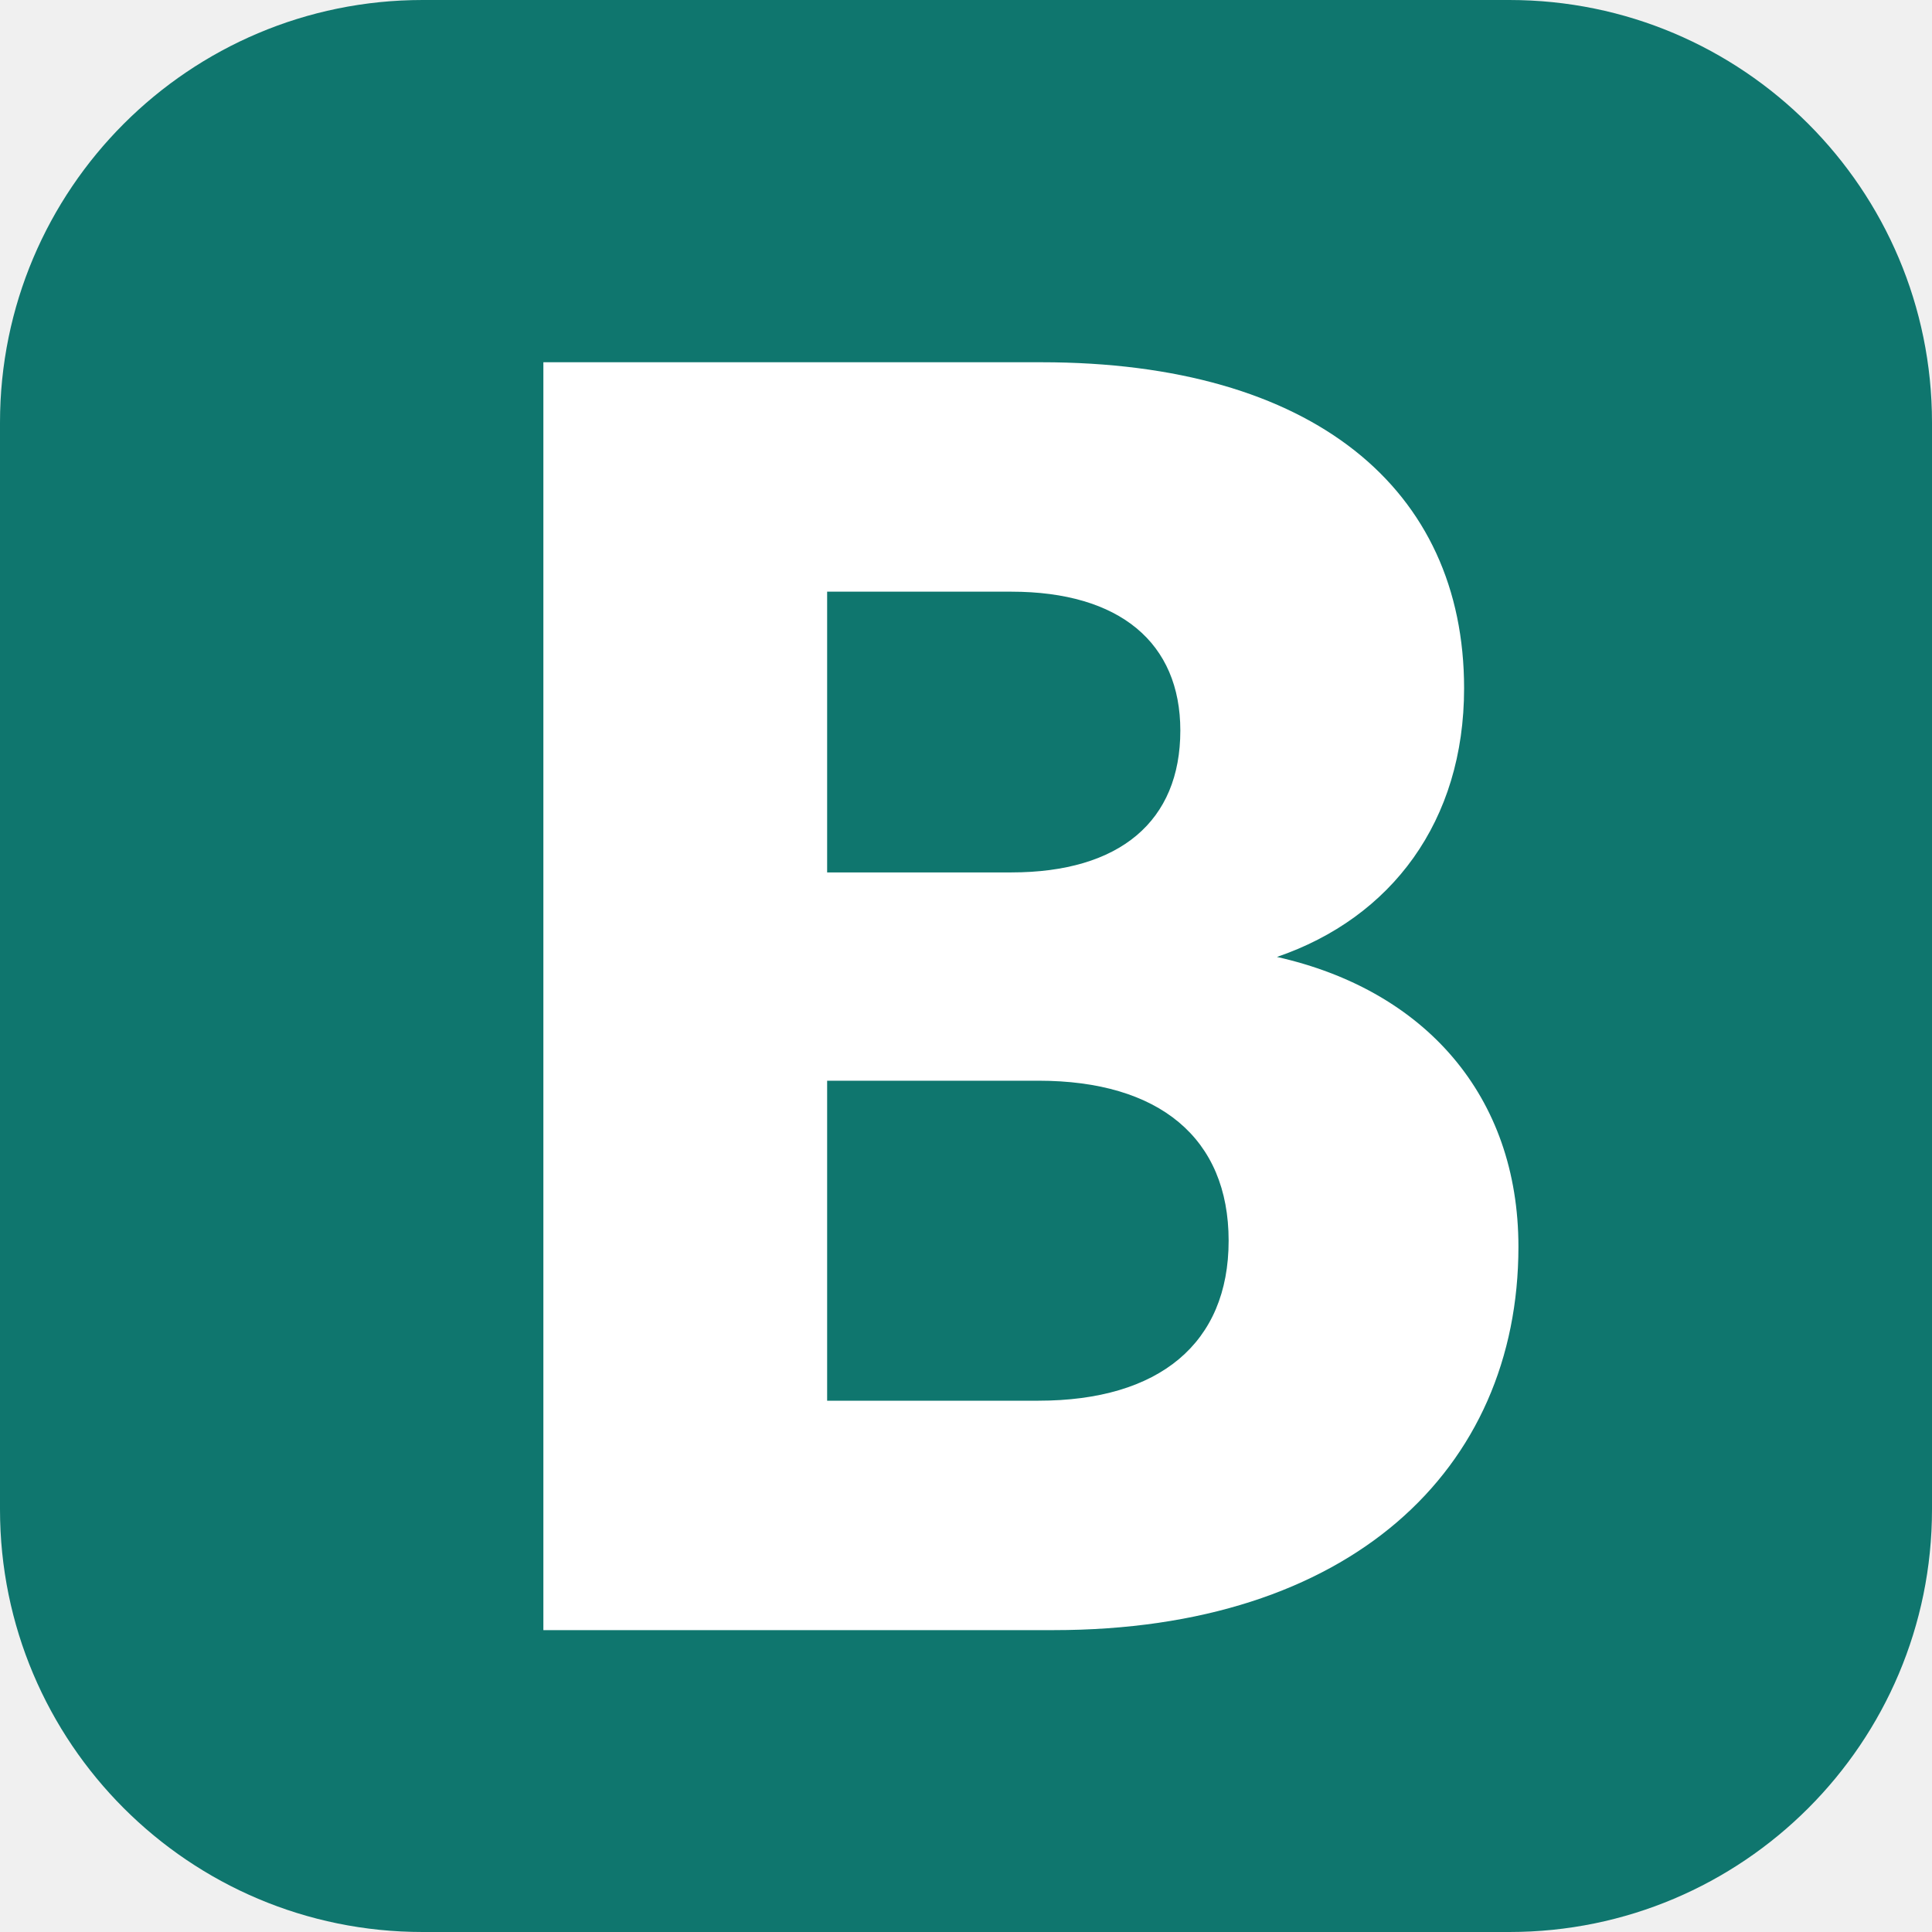
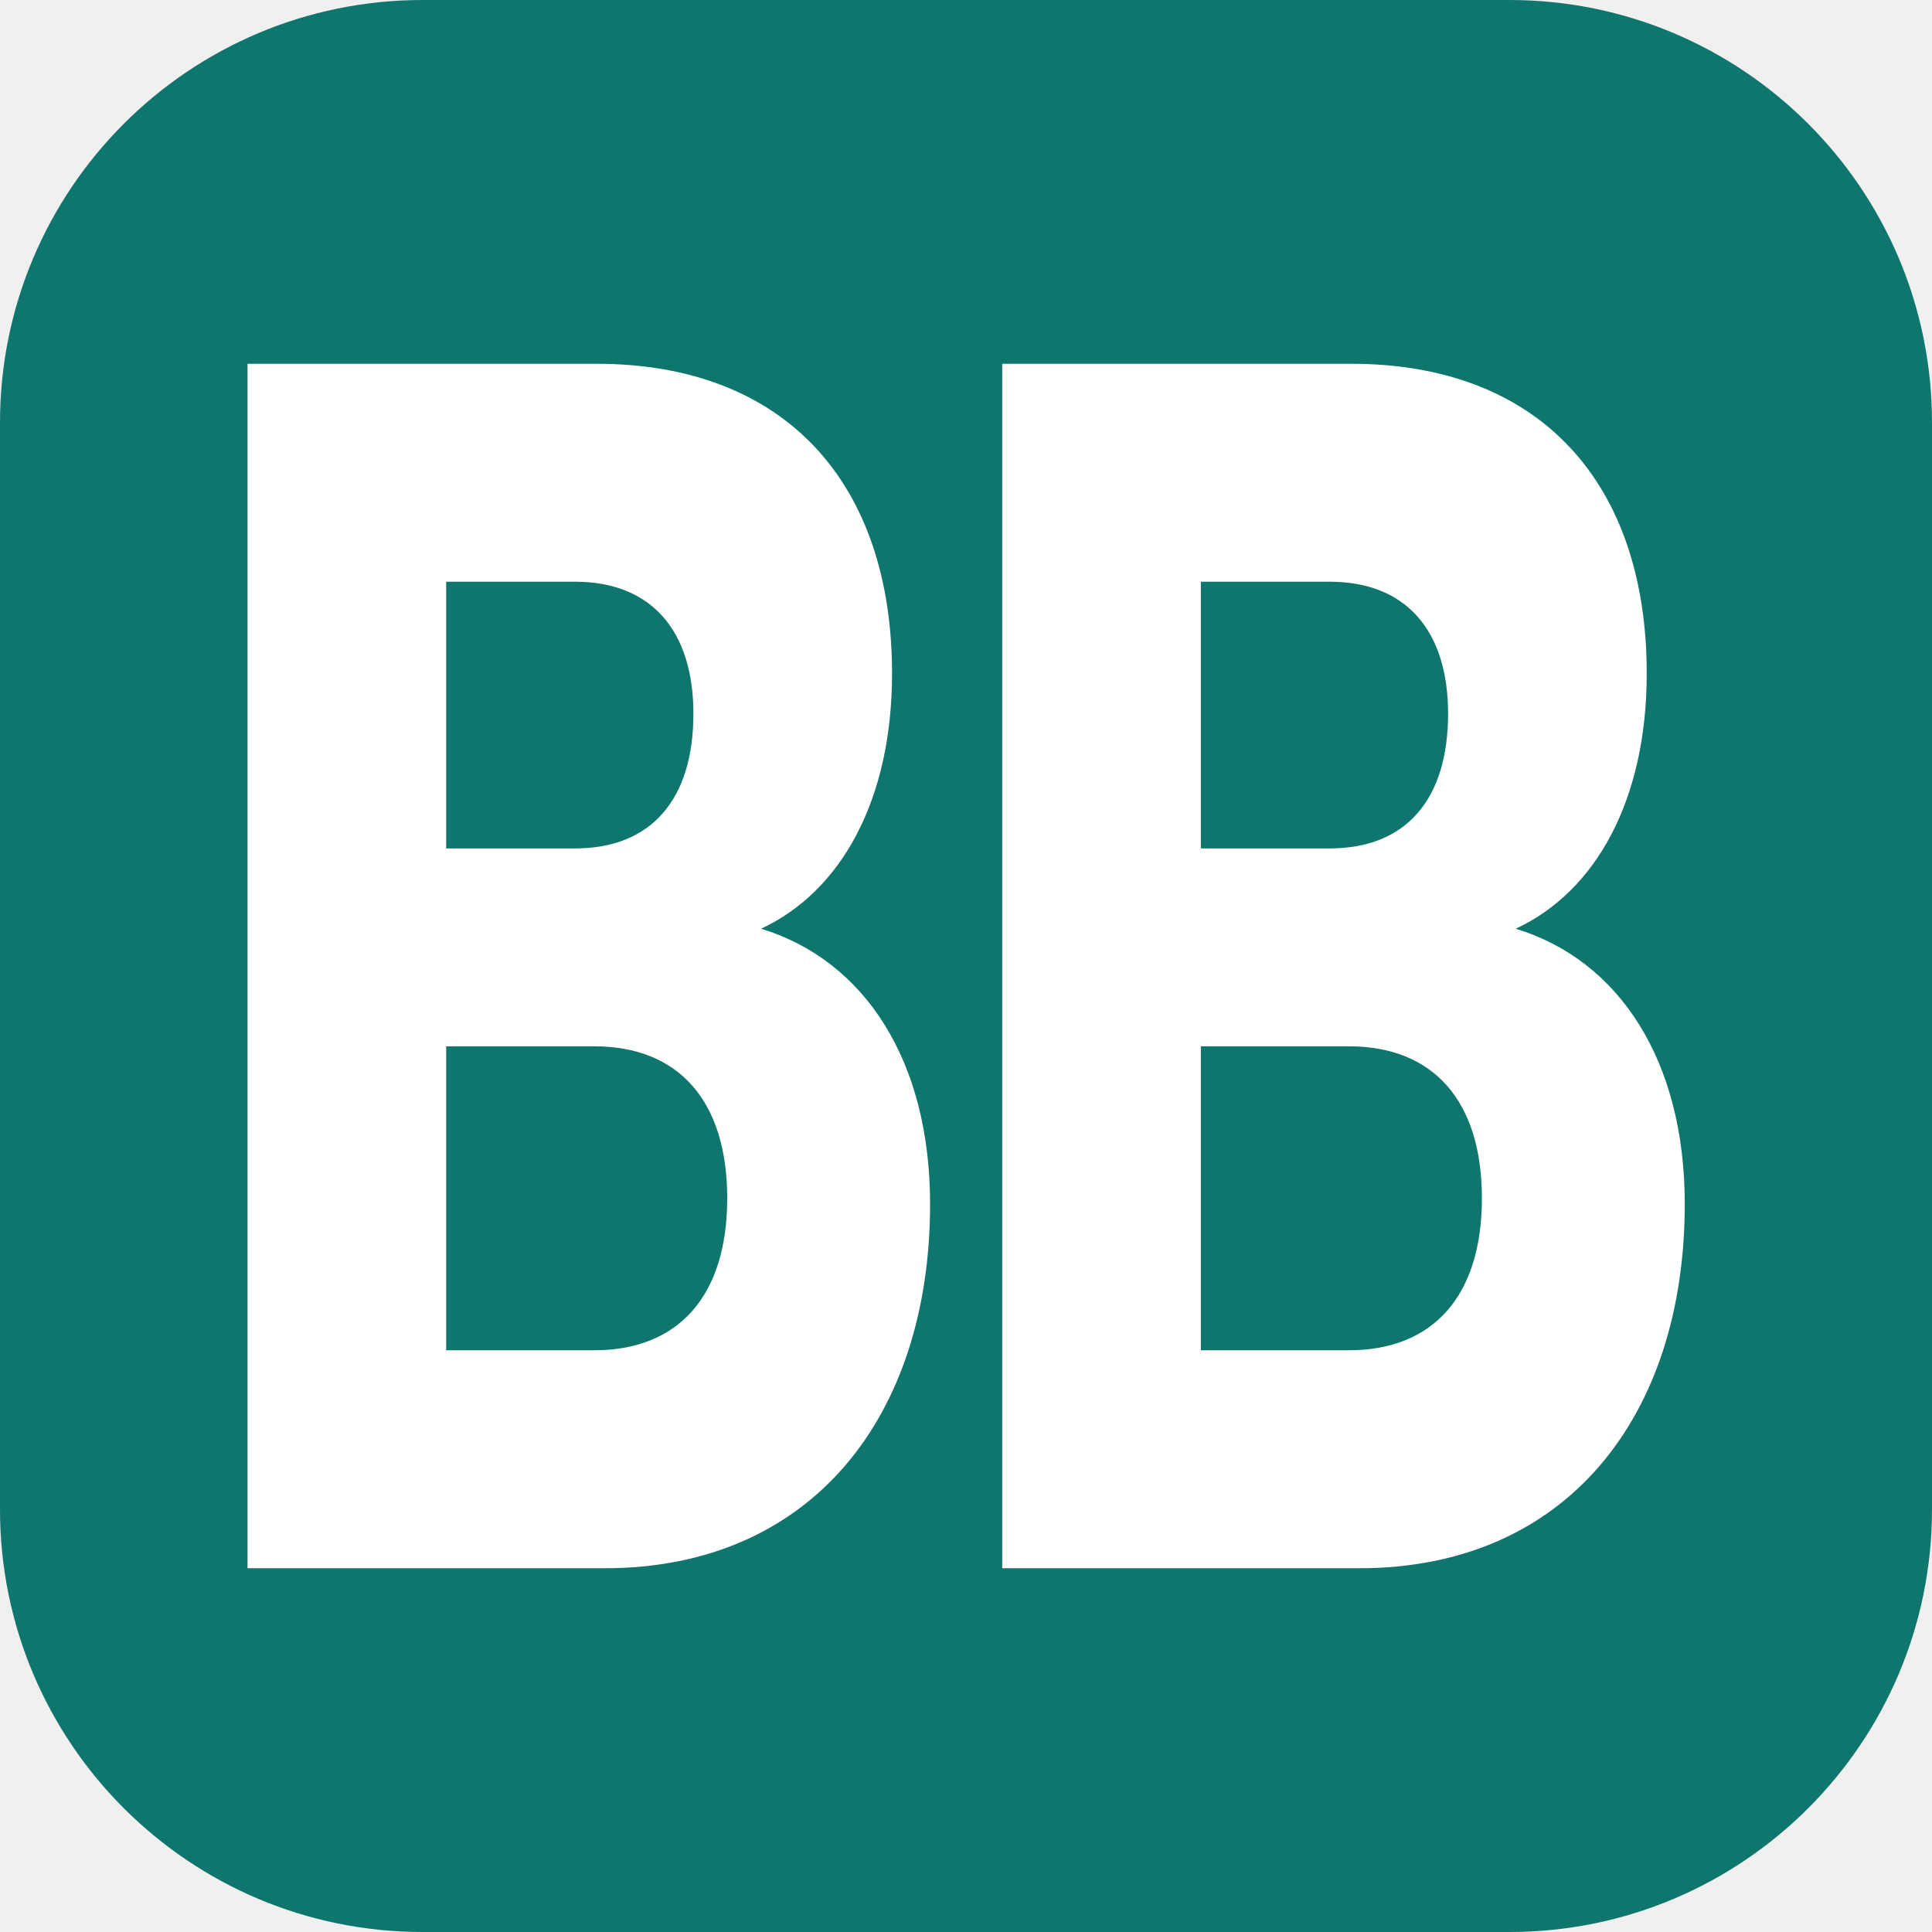
<svg xmlns="http://www.w3.org/2000/svg" viewBox="0 0 64 64">
  <style>
    .bg { fill: #0f766e; }
    .fg { fill: #ffffff; }
    @media (prefers-color-scheme: dark) {
      .bg { fill: #5eead4; }
      .fg { fill: #15181b; }
    }
  </style>
  <rect class="bg" width="64" height="64" rx="14" />
-   <path class="fg" d="M18 12h16.5c9 0 14 4.2 14 10.8 0 4.4-2.4 7.6-6.2 8.9 4.9 1.1 8 4.6 8 9.6 0 7.4-5.6 12.7-15.4 12.7H18V12zm9.4 7.6v9.3h6.1c3.6 0 5.6-1.7 5.6-4.7 0-2.9-2-4.6-5.6-4.6h-6.1zm0 16.2v10.6h7c4 0 6.3-1.9 6.3-5.3 0-3.4-2.3-5.3-6.3-5.3h-7z" />
+   <path class="fg" transform="translate(8.2 12.05) scale(0.7 0.95) translate(-18 -12)" d="M18 12h16.5c9 0 14 4.2 14 10.8 0 4.4-2.4 7.6-6.2 8.9 4.9 1.1 8 4.6 8 9.6 0 7.4-5.6 12.7-15.4 12.7H18V12zm9.4 7.6v9.3h6.1c3.6 0 5.6-1.7 5.6-4.7 0-2.9-2-4.6-5.6-4.6h-6.1zm0 16.2v10.6h7c4 0 6.3-1.9 6.3-5.3 0-3.4-2.3-5.3-6.3-5.3h-7z" />
+   <path class="fg" transform="translate(33.2 12.05) scale(0.7 0.95) translate(-18 -12)" d="M18 12h16.5c9 0 14 4.2 14 10.8 0 4.4-2.4 7.6-6.2 8.9 4.9 1.1 8 4.6 8 9.6 0 7.4-5.6 12.7-15.4 12.7H18V12zm9.4 7.6v9.3h6.1c3.6 0 5.6-1.7 5.6-4.7 0-2.9-2-4.6-5.6-4.6h-6.1zm0 16.2v10.6h7c4 0 6.3-1.9 6.3-5.3 0-3.4-2.3-5.3-6.3-5.3h-7z" />
</svg>
